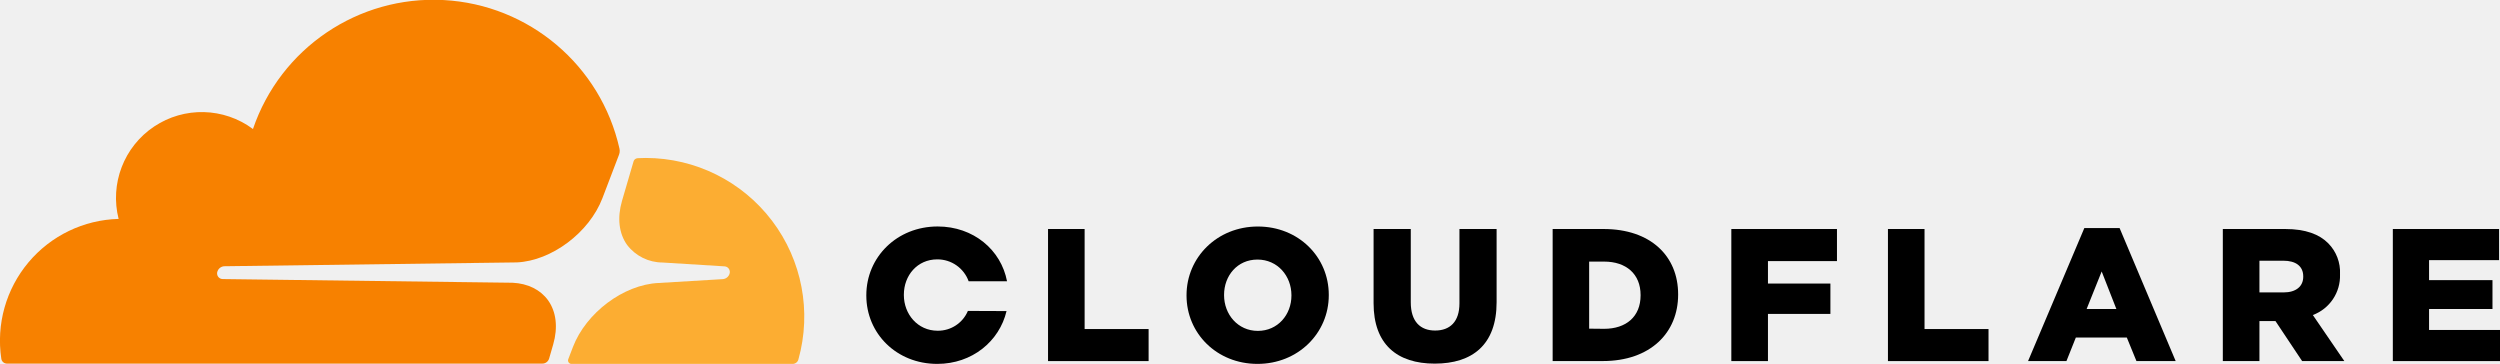
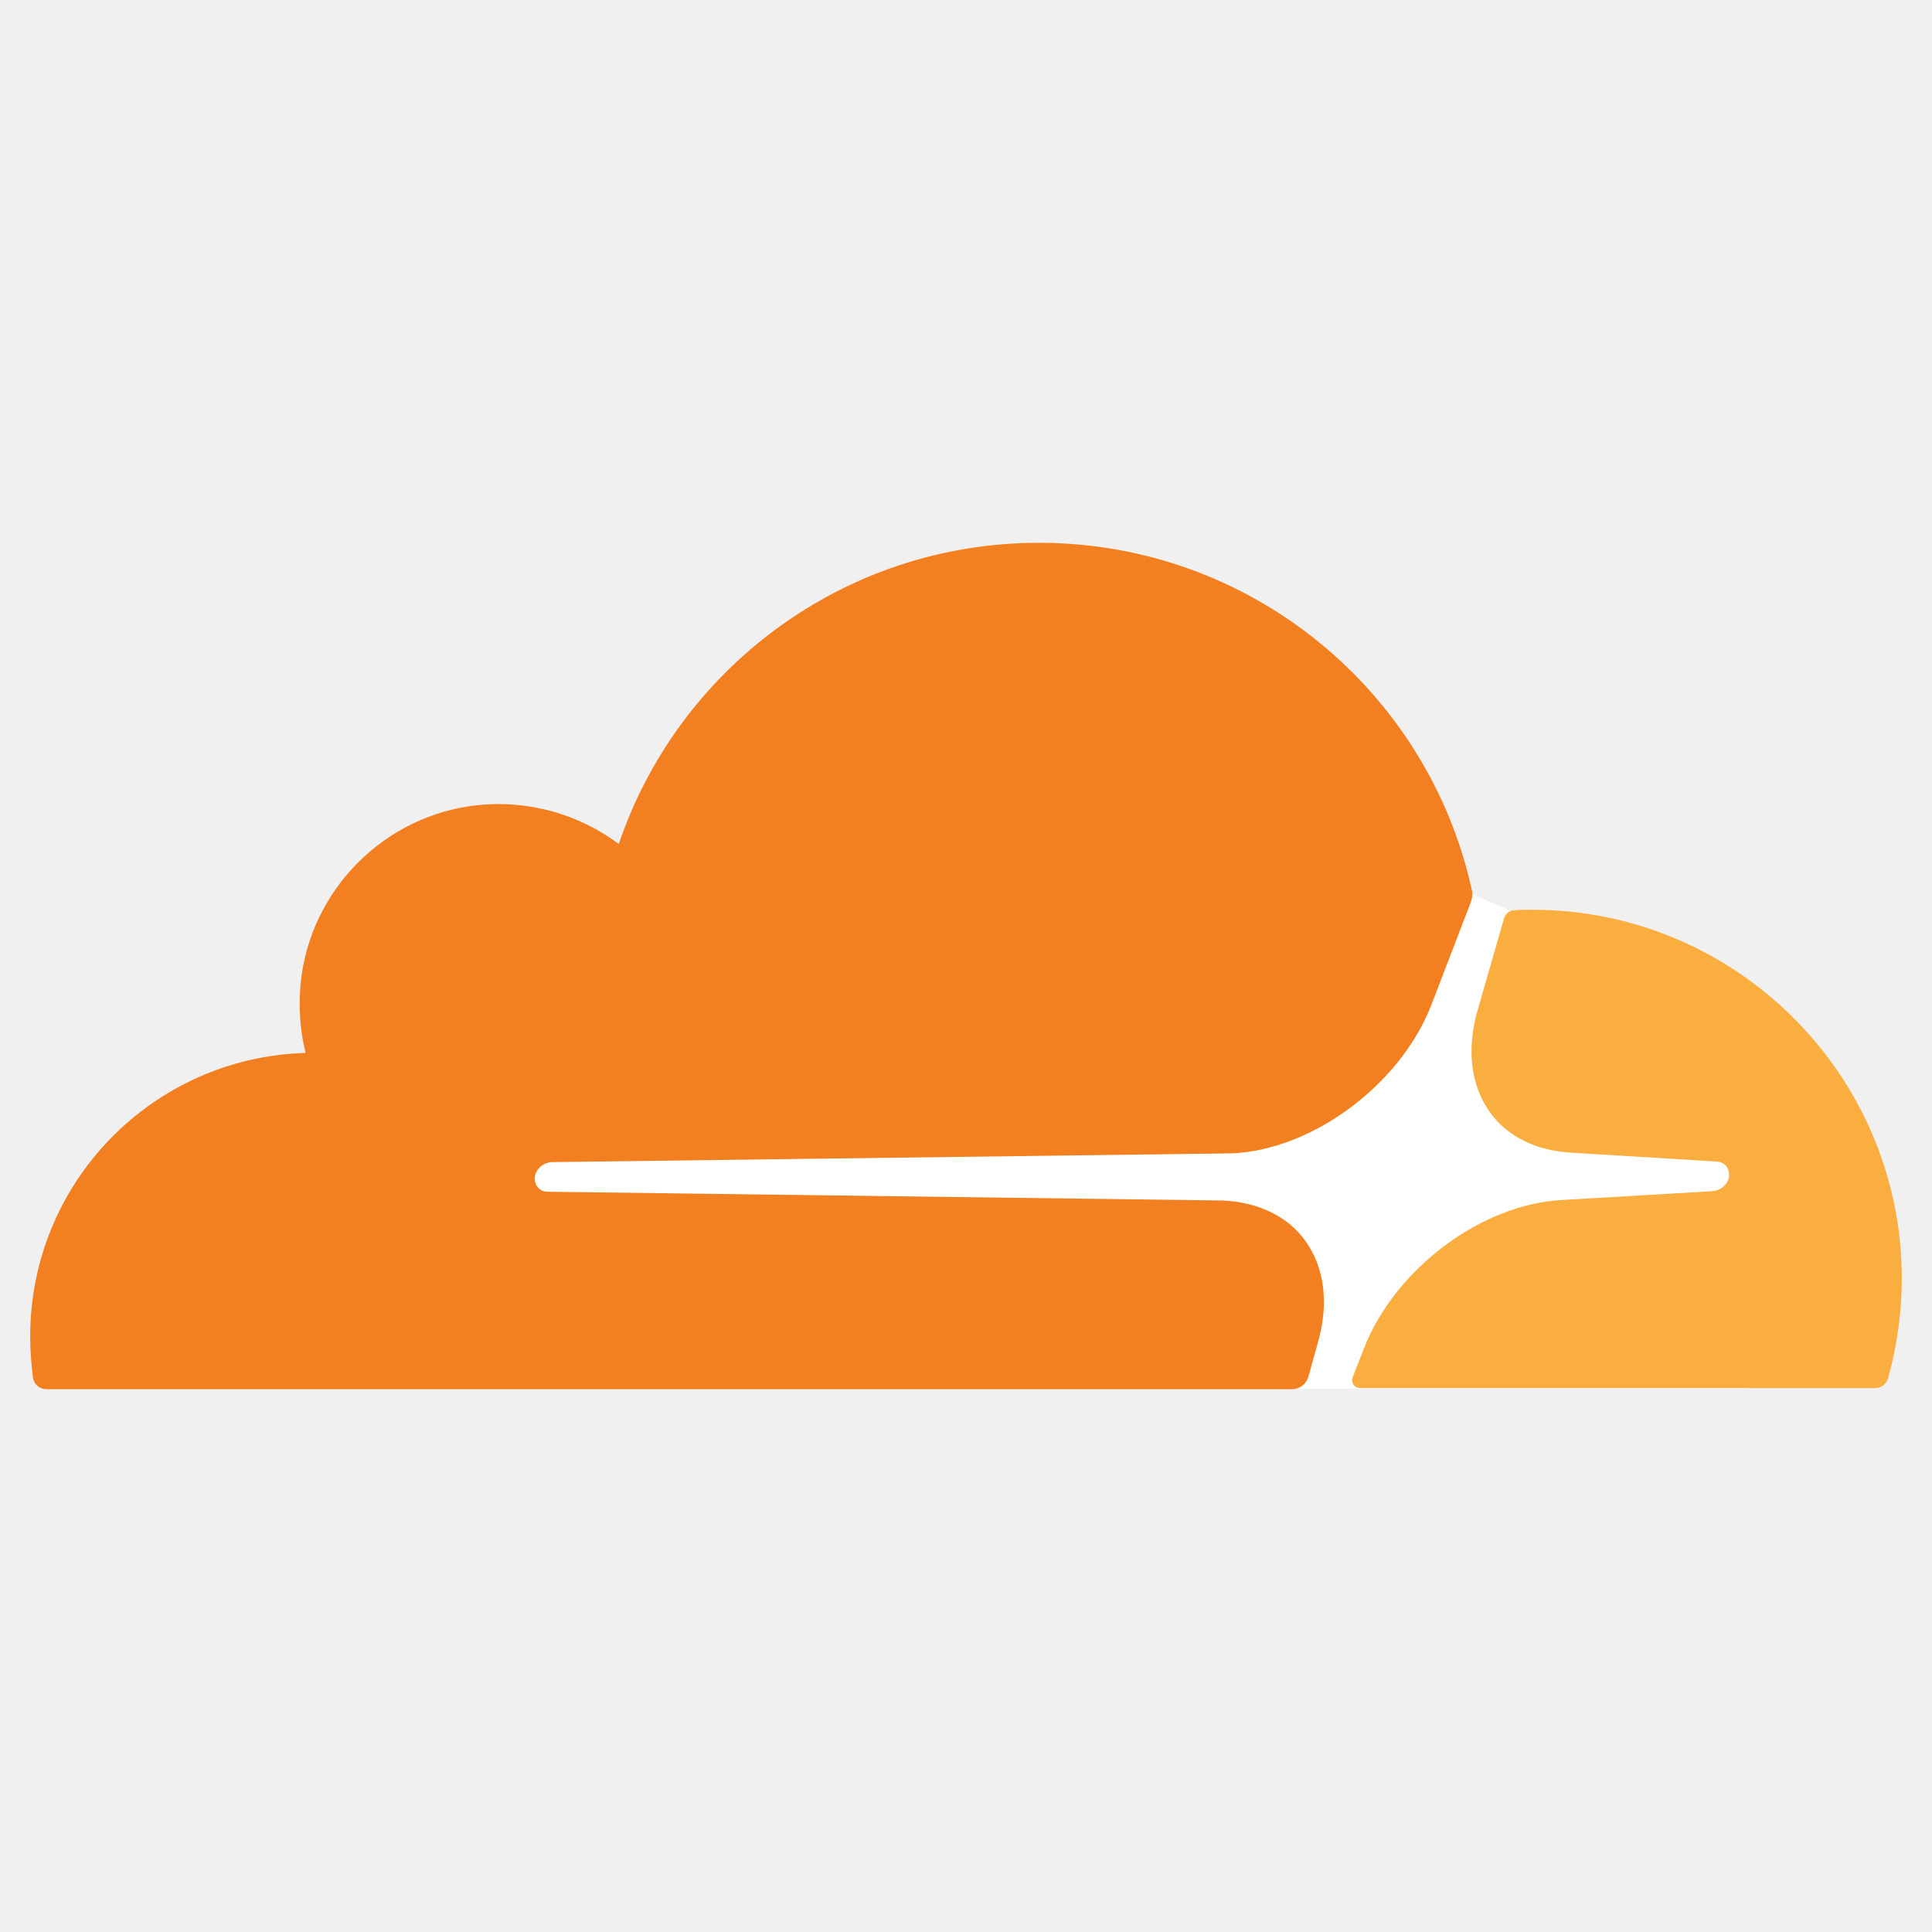
- <svg xmlns="http://www.w3.org/2000/svg" id="Layer_1" data-name="Layer 1" viewBox="0 0 651.29 94.76">
-   <defs>
-     <style>
-       .cls-1 {
-         fill: #f78100;
-       }
- 
-       .cls-2 {
-         fill: #fcad32;
-       }
-     </style>
-   </defs>
-   <path class="cls-1" d="M143.05,93.42l1.07-3.71c1.27-4.41.8-8.48-1.34-11.48-2-2.76-5.26-4.38-9.25-4.57L58,72.7a1.47,1.47,0,0,1-1.35-2,2,2,0,0,1,1.75-1.34l76.26-1c9-.41,18.84-7.75,22.27-16.71l4.34-11.36a2.68,2.68,0,0,0,.18-1,3.31,3.31,0,0,0-.06-.54,49.67,49.67,0,0,0-95.49-5.14,22.35,22.35,0,0,0-35,23.42A31.73,31.73,0,0,0,.34,93.45a1.47,1.47,0,0,0,1.45,1.27l139.49,0h0A1.83,1.83,0,0,0,143.05,93.42Z" />
-   <path class="cls-2" d="M168.22,41.15q-1,0-2.1.06a.88.88,0,0,0-.32.07,1.17,1.17,0,0,0-.76.8l-3,10.26c-1.28,4.41-.81,8.48,1.34,11.48a11.65,11.65,0,0,0,9.24,4.57l16.11,1a1.44,1.44,0,0,1,1.14.62,1.5,1.5,0,0,1,.17,1.37,2,2,0,0,1-1.75,1.34l-16.73,1c-9.09.42-18.88,7.75-22.31,16.7l-1.21,3.16a.9.9,0,0,0,.79,1.22h57.63A1.55,1.55,0,0,0,208,93.63a41.34,41.34,0,0,0-39.76-52.48Z" />
-   <polygon points="273.03 59.66 282.56 59.66 282.56 85.72 299.23 85.72 299.23 94.07 273.03 94.07 273.03 59.66" />
-   <path d="M309.11,77v-.09c0-9.88,8-17.9,18.58-17.9s18.48,7.92,18.48,17.8v.1c0,9.88-8,17.89-18.58,17.89S309.11,86.85,309.11,77m27.33,0v-.09c0-5-3.59-9.29-8.85-9.29s-8.7,4.22-8.7,9.19v.1c0,5,3.59,9.29,8.8,9.29s8.75-4.23,8.75-9.2" />
-   <path d="M357.84,79V59.66h9.69V78.78c0,5,2.5,7.33,6.34,7.33s6.34-2.26,6.34-7.08V59.66h9.68V78.73c0,11.11-6.34,16-16.12,16s-15.93-5-15.93-15.73" />
-   <path d="M404.49,59.66h13.27c12.29,0,19.42,7.08,19.42,17v.1c0,9.93-7.23,17.3-19.61,17.3H404.49Zm13.42,26c5.7,0,9.49-3.15,9.49-8.71v-.09c0-5.51-3.79-8.71-9.49-8.71H414V85.62Z" />
-   <polygon points="451.04 59.66 478.56 59.66 478.56 68.02 460.58 68.02 460.58 73.87 476.85 73.87 476.85 81.78 460.58 81.78 460.58 94.07 451.04 94.07 451.04 59.66" />
-   <polygon points="491.84 59.66 501.37 59.66 501.37 85.72 518.04 85.72 518.04 94.07 491.84 94.07 491.84 59.66" />
-   <path d="M543,59.42h9.19L566.8,94.07H556.58l-2.51-6.14H540.79l-2.45,6.14h-10Zm8.35,21.08-3.83-9.78L543.6,80.5Z" />
-   <path d="M579.08,59.66h16.27c5.27,0,8.9,1.38,11.21,3.74a10.64,10.64,0,0,1,3.05,8v.1a10.88,10.88,0,0,1-7.08,10.57l8.21,12h-11L592.8,83.65h-4.18V94.07h-9.54Zm15.83,16.52c3.25,0,5.12-1.58,5.12-4.08V72c0-2.71-2-4.08-5.17-4.08h-6.24v8.26Z" />
-   <polygon points="623.37 59.66 651.05 59.66 651.05 67.77 632.81 67.77 632.81 72.98 649.33 72.98 649.33 80.5 632.81 80.5 632.81 85.96 651.29 85.96 651.29 94.07 623.37 94.07 623.37 59.66" />
-   <path d="M252.15,81a8.44,8.44,0,0,1-7.88,5.16c-5.22,0-8.8-4.33-8.8-9.29v-.1c0-5,3.49-9.2,8.7-9.2a8.64,8.64,0,0,1,8.18,5.71h10C260.79,65.09,253.6,59,244.27,59c-10.62,0-18.58,8-18.58,17.9V77c0,9.88,7.86,17.8,18.48,17.8,9.08,0,16.18-5.88,18.05-13.76Z" />
+ <svg xmlns="http://www.w3.org/2000/svg" width="1em" height="1em" viewBox="0 0 128 128">
+   <path fill="#fff" d="m115.679 69.288l-15.591-8.94l-2.689-1.163l-63.781.436v32.381h82.061z" />
+   <path fill="#f38020" d="M87.295 89.022c.763-2.617.472-5.015-.8-6.796c-1.163-1.635-3.125-2.58-5.488-2.689l-44.737-.581c-.291 0-.545-.145-.691-.363s-.182-.509-.109-.8c.145-.436.581-.763 1.054-.8l45.137-.581c5.342-.254 11.157-4.579 13.192-9.885l2.58-6.723c.109-.291.145-.581.073-.872c-2.906-13.158-14.644-22.97-28.672-22.97c-12.938 0-23.913 8.359-27.838 19.952a13.35 13.35 0 0 0-9.267-2.58c-6.215.618-11.193 5.597-11.811 11.811c-.145 1.599-.036 3.162.327 4.615C10.104 70.051 2 78.337 2 88.549c0 .909.073 1.817.182 2.726a.895.895 0 0 0 .872.763h82.57c.472 0 .909-.327 1.054-.8z" />
+   <path fill="#faae40" d="M101.542 60.275c-.4 0-.836 0-1.236.036c-.291 0-.545.218-.654.509l-1.744 6.069c-.763 2.617-.472 5.015.8 6.796c1.163 1.635 3.125 2.58 5.488 2.689l9.522.581c.291 0 .545.145.691.363s.182.545.109.8c-.145.436-.581.763-1.054.8l-9.924.582c-5.379.254-11.157 4.579-13.192 9.885l-.727 1.853c-.145.363.109.727.509.727h34.089c.4 0 .763-.254.872-.654c.581-2.108.909-4.325.909-6.614c0-13.447-10.975-24.422-24.458-24.422" />
</svg>
